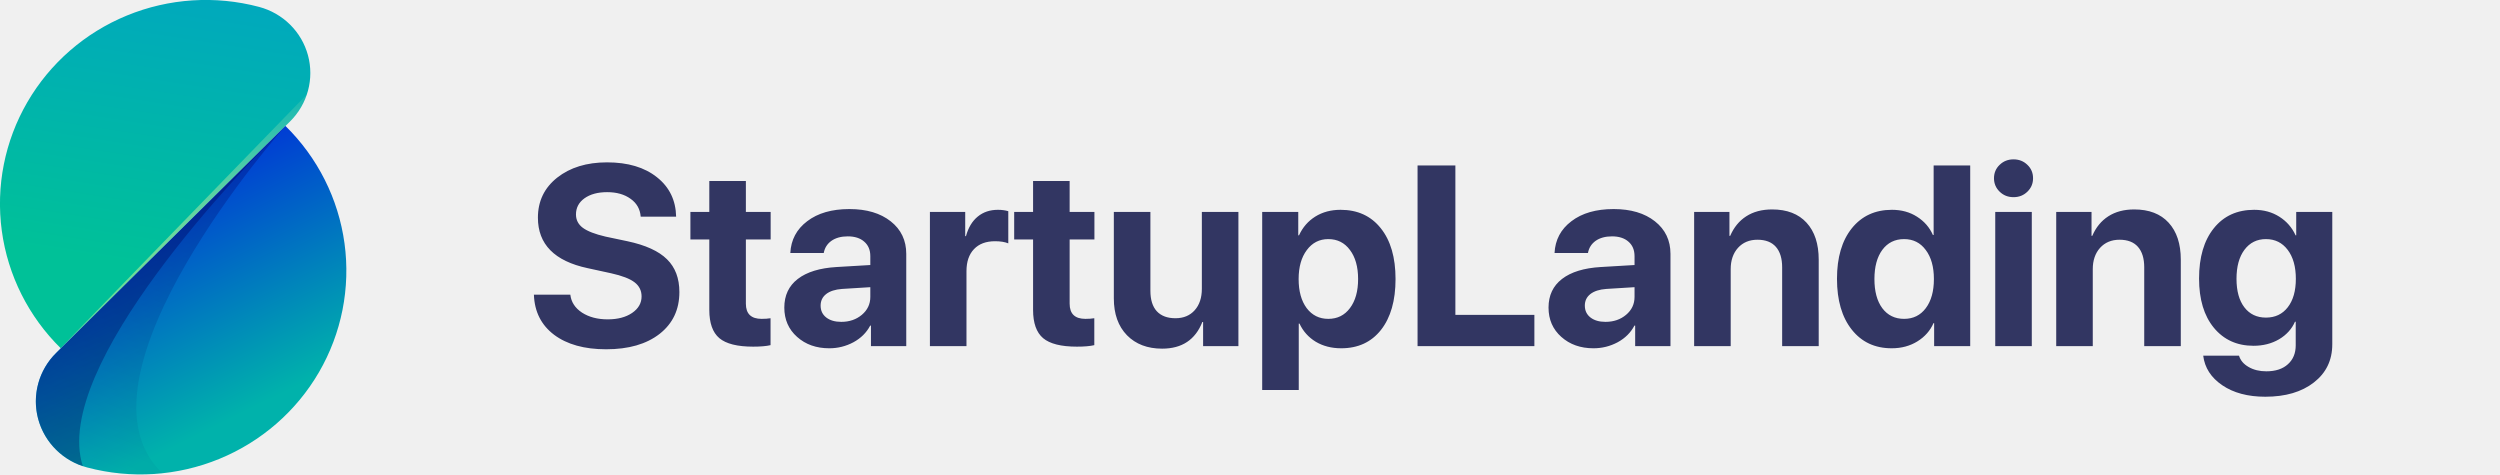
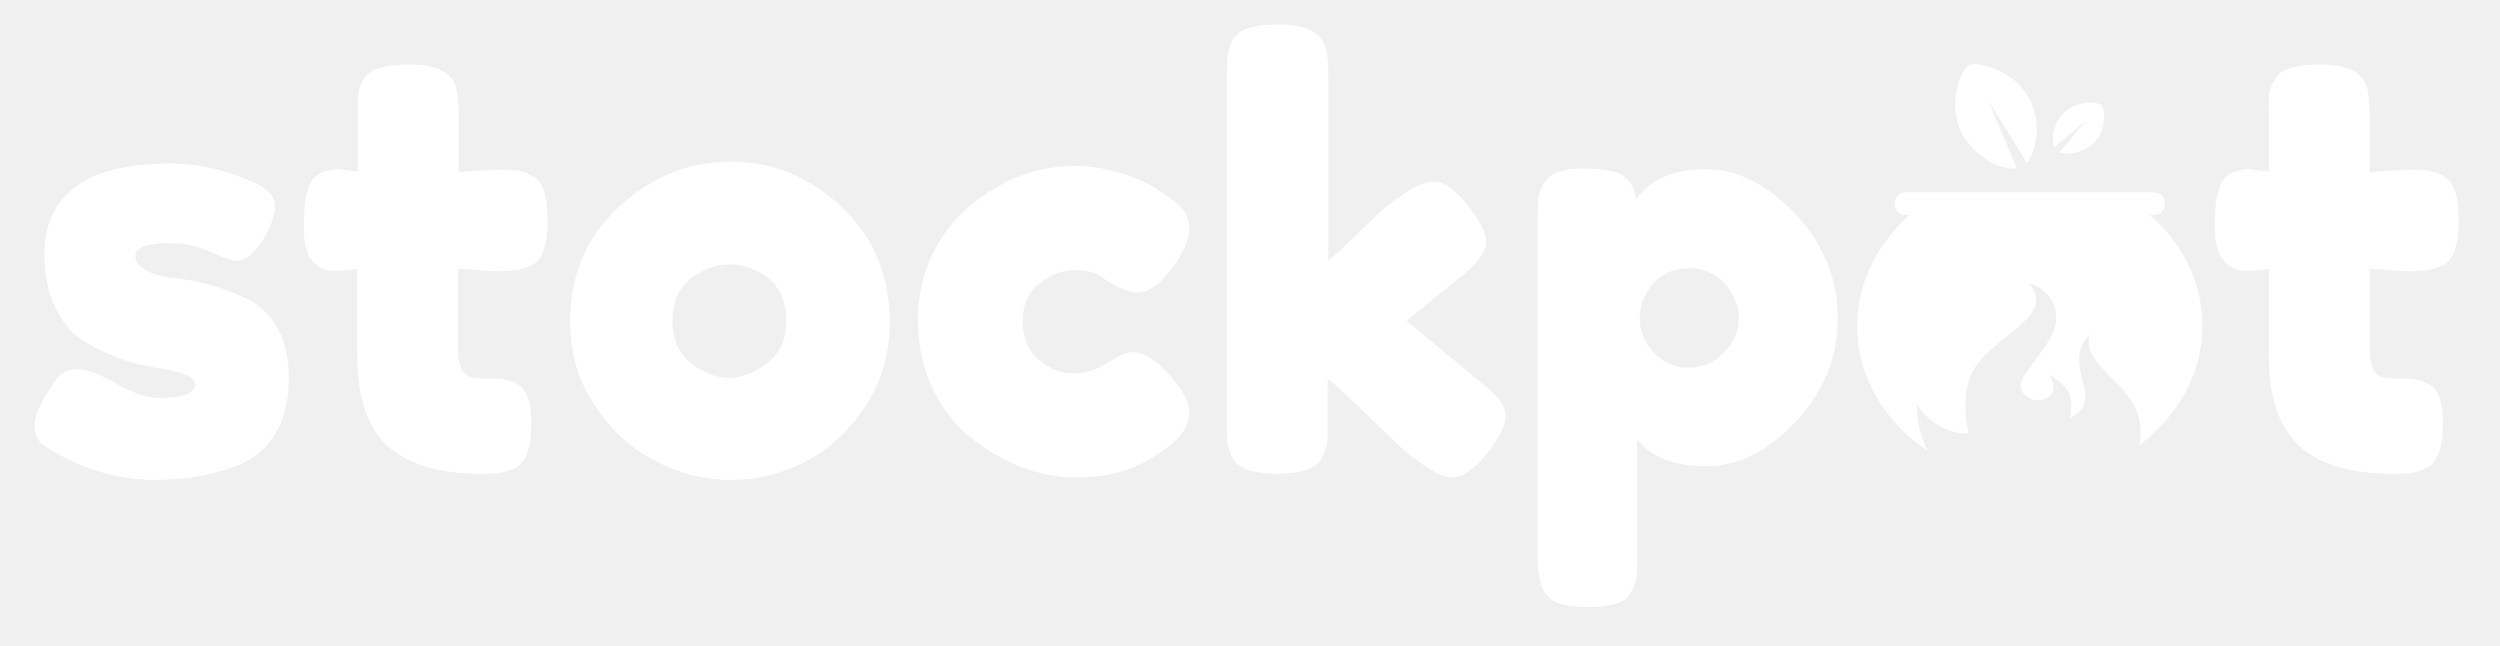
- <svg xmlns="http://www.w3.org/2000/svg" width="195" height="37" viewBox="0 0 195 37" fill="none">
-   <path opacity="0.8" d="M41.645 22.986H44.486C44.551 23.559 44.854 24.025 45.395 24.383C45.941 24.734 46.609 24.91 47.397 24.91C48.178 24.91 48.812 24.744 49.301 24.412C49.796 24.074 50.043 23.644 50.043 23.123C50.043 22.667 49.861 22.299 49.496 22.02C49.132 21.74 48.523 21.505 47.67 21.316L45.834 20.916C43.249 20.363 41.957 19.051 41.957 16.98C41.957 15.691 42.458 14.65 43.461 13.855C44.47 13.061 45.766 12.664 47.348 12.664C48.975 12.664 50.274 13.051 51.244 13.826C52.214 14.594 52.712 15.62 52.738 16.902H49.975C49.929 16.31 49.665 15.844 49.184 15.506C48.708 15.161 48.1 14.988 47.357 14.988C46.628 14.988 46.039 15.148 45.59 15.467C45.147 15.786 44.926 16.206 44.926 16.727C44.926 17.156 45.105 17.505 45.463 17.771C45.828 18.038 46.417 18.266 47.23 18.455L48.94 18.816C50.352 19.116 51.381 19.585 52.025 20.223C52.67 20.854 52.992 21.707 52.992 22.781C52.992 24.148 52.478 25.236 51.449 26.043C50.421 26.844 49.031 27.244 47.279 27.244C45.58 27.244 44.226 26.866 43.217 26.111C42.214 25.35 41.69 24.308 41.645 22.986ZM55.326 14.119H58.178V16.531H60.111V18.68H58.178V23.689C58.178 24.477 58.588 24.871 59.408 24.871C59.675 24.871 59.906 24.855 60.102 24.822V26.922C59.77 27 59.317 27.039 58.744 27.039C57.514 27.039 56.635 26.818 56.107 26.375C55.587 25.932 55.326 25.2 55.326 24.178V18.68H53.852V16.531H55.326V14.119ZM65.619 25.105C66.251 25.105 66.784 24.923 67.221 24.559C67.663 24.188 67.885 23.722 67.885 23.162V22.4L65.678 22.537C65.144 22.576 64.731 22.71 64.438 22.938C64.151 23.165 64.008 23.465 64.008 23.836C64.008 24.227 64.154 24.536 64.447 24.764C64.74 24.991 65.131 25.105 65.619 25.105ZM64.682 27.166C63.672 27.166 62.836 26.87 62.172 26.277C61.508 25.685 61.176 24.923 61.176 23.992C61.176 23.042 61.527 22.296 62.23 21.756C62.934 21.215 63.94 20.906 65.248 20.828L67.885 20.672V19.979C67.885 19.497 67.725 19.119 67.406 18.846C67.094 18.572 66.667 18.436 66.127 18.436C65.606 18.436 65.18 18.553 64.848 18.787C64.522 19.021 64.324 19.337 64.252 19.734H61.645C61.697 18.706 62.136 17.879 62.963 17.254C63.79 16.622 64.887 16.307 66.254 16.307C67.595 16.307 68.669 16.626 69.477 17.264C70.284 17.902 70.688 18.748 70.688 19.803V27H67.934V25.398H67.875C67.588 25.945 67.152 26.378 66.566 26.697C65.981 27.01 65.352 27.166 64.682 27.166ZM72.533 27V16.531H75.287V18.416H75.346C75.528 17.752 75.834 17.244 76.264 16.893C76.693 16.541 77.217 16.365 77.836 16.365C78.135 16.365 78.406 16.401 78.647 16.473V18.982C78.38 18.872 78.034 18.816 77.611 18.816C76.908 18.816 76.361 19.021 75.971 19.432C75.58 19.842 75.385 20.415 75.385 21.15V27H72.533ZM80.58 14.119H83.432V16.531H85.365V18.68H83.432V23.689C83.432 24.477 83.842 24.871 84.662 24.871C84.929 24.871 85.16 24.855 85.356 24.822V26.922C85.023 27 84.571 27.039 83.998 27.039C82.768 27.039 81.889 26.818 81.361 26.375C80.841 25.932 80.58 25.2 80.58 24.178V18.68H79.106V16.531H80.58V14.119ZM96.596 16.531V27H93.842V25.115H93.783C93.236 26.502 92.191 27.195 90.648 27.195C89.503 27.195 88.588 26.847 87.904 26.15C87.221 25.447 86.879 24.49 86.879 23.279V16.531H89.731V22.684C89.731 23.38 89.897 23.911 90.228 24.275C90.567 24.64 91.052 24.822 91.684 24.822C92.315 24.822 92.816 24.614 93.188 24.197C93.559 23.781 93.744 23.224 93.744 22.527V16.531H96.596ZM104.564 16.365C105.893 16.365 106.938 16.844 107.699 17.801C108.467 18.758 108.852 20.079 108.852 21.766C108.852 23.445 108.474 24.767 107.719 25.73C106.964 26.688 105.928 27.166 104.613 27.166C103.865 27.166 103.204 26.997 102.631 26.658C102.064 26.313 101.641 25.841 101.361 25.242H101.303V30.418H98.451V16.531H101.264V18.357H101.322C101.609 17.732 102.032 17.244 102.592 16.893C103.158 16.541 103.816 16.365 104.564 16.365ZM103.607 24.871C104.317 24.871 104.88 24.591 105.297 24.031C105.72 23.471 105.932 22.716 105.932 21.766C105.932 20.815 105.72 20.06 105.297 19.5C104.88 18.934 104.317 18.65 103.607 18.65C102.911 18.65 102.351 18.937 101.928 19.51C101.505 20.076 101.293 20.828 101.293 21.766C101.293 22.71 101.501 23.465 101.918 24.031C102.341 24.591 102.904 24.871 103.607 24.871ZM119.682 24.559V27H110.57V12.908H113.52V24.559H119.682ZM125.229 25.105C125.86 25.105 126.394 24.923 126.83 24.559C127.273 24.188 127.494 23.722 127.494 23.162V22.4L125.287 22.537C124.753 22.576 124.34 22.71 124.047 22.938C123.76 23.165 123.617 23.465 123.617 23.836C123.617 24.227 123.764 24.536 124.057 24.764C124.35 24.991 124.74 25.105 125.229 25.105ZM124.291 27.166C123.282 27.166 122.445 26.87 121.781 26.277C121.117 25.685 120.785 24.923 120.785 23.992C120.785 23.042 121.137 22.296 121.84 21.756C122.543 21.215 123.549 20.906 124.857 20.828L127.494 20.672V19.979C127.494 19.497 127.335 19.119 127.016 18.846C126.703 18.572 126.277 18.436 125.736 18.436C125.215 18.436 124.789 18.553 124.457 18.787C124.132 19.021 123.933 19.337 123.861 19.734H121.254C121.306 18.706 121.745 17.879 122.572 17.254C123.399 16.622 124.496 16.307 125.863 16.307C127.204 16.307 128.279 16.626 129.086 17.264C129.893 17.902 130.297 18.748 130.297 19.803V27H127.543V25.398H127.484C127.198 25.945 126.762 26.378 126.176 26.697C125.59 27.01 124.962 27.166 124.291 27.166ZM132.143 27V16.531H134.896V18.396H134.955C135.242 17.732 135.658 17.225 136.205 16.873C136.758 16.515 137.432 16.336 138.227 16.336C139.385 16.336 140.281 16.681 140.912 17.371C141.544 18.061 141.859 19.021 141.859 20.252V27H139.008V20.848C139.008 20.158 138.845 19.627 138.52 19.256C138.194 18.885 137.715 18.699 137.084 18.699C136.452 18.699 135.945 18.911 135.561 19.334C135.183 19.757 134.994 20.311 134.994 20.994V27H132.143ZM147.553 27.166C146.244 27.166 145.206 26.681 144.438 25.711C143.669 24.741 143.285 23.419 143.285 21.746C143.285 20.086 143.669 18.774 144.438 17.811C145.212 16.847 146.257 16.365 147.572 16.365C148.314 16.365 148.965 16.544 149.525 16.902C150.092 17.26 150.505 17.736 150.766 18.328H150.824V12.908H153.676V27H150.863V25.203H150.814C150.554 25.796 150.134 26.271 149.555 26.629C148.975 26.987 148.308 27.166 147.553 27.166ZM148.52 18.65C147.803 18.65 147.237 18.93 146.82 19.49C146.41 20.05 146.205 20.809 146.205 21.766C146.205 22.729 146.41 23.488 146.82 24.041C147.237 24.594 147.803 24.871 148.52 24.871C149.229 24.871 149.792 24.594 150.209 24.041C150.632 23.481 150.844 22.723 150.844 21.766C150.844 20.815 150.632 20.06 150.209 19.5C149.792 18.934 149.229 18.65 148.52 18.65ZM155.629 27V16.531H158.48V27H155.629ZM158.139 14.949C157.846 15.236 157.484 15.379 157.055 15.379C156.625 15.379 156.264 15.236 155.971 14.949C155.678 14.663 155.531 14.315 155.531 13.904C155.531 13.488 155.678 13.139 155.971 12.859C156.264 12.573 156.625 12.43 157.055 12.43C157.484 12.43 157.846 12.573 158.139 12.859C158.432 13.139 158.578 13.488 158.578 13.904C158.578 14.315 158.432 14.663 158.139 14.949ZM160.385 27V16.531H163.139V18.396H163.197C163.484 17.732 163.9 17.225 164.447 16.873C165.001 16.515 165.674 16.336 166.469 16.336C167.628 16.336 168.523 16.681 169.154 17.371C169.786 18.061 170.102 19.021 170.102 20.252V27H167.25V20.848C167.25 20.158 167.087 19.627 166.762 19.256C166.436 18.885 165.958 18.699 165.326 18.699C164.695 18.699 164.187 18.911 163.803 19.334C163.425 19.757 163.236 20.311 163.236 20.994V27H160.385ZM176.742 24.773C177.458 24.773 178.025 24.506 178.441 23.973C178.865 23.432 179.076 22.69 179.076 21.746C179.076 20.802 178.865 20.05 178.441 19.49C178.018 18.93 177.452 18.65 176.742 18.65C176.039 18.65 175.479 18.93 175.062 19.49C174.652 20.044 174.447 20.796 174.447 21.746C174.447 22.697 174.652 23.439 175.062 23.973C175.473 24.506 176.033 24.773 176.742 24.773ZM176.693 30.945C175.333 30.945 174.213 30.646 173.334 30.047C172.462 29.454 171.967 28.686 171.85 27.742H174.643C174.753 28.107 175.001 28.4 175.385 28.621C175.775 28.849 176.238 28.963 176.771 28.963C177.494 28.963 178.057 28.777 178.461 28.406C178.865 28.042 179.066 27.55 179.066 26.932V25.096H179.008C178.76 25.662 178.347 26.118 177.768 26.463C177.188 26.801 176.524 26.971 175.775 26.971C174.486 26.971 173.454 26.502 172.68 25.564C171.911 24.627 171.527 23.348 171.527 21.727C171.527 20.066 171.911 18.758 172.68 17.801C173.448 16.844 174.496 16.365 175.824 16.365C176.566 16.365 177.221 16.544 177.787 16.902C178.354 17.26 178.777 17.745 179.057 18.357H179.105V16.531H181.918V26.854C181.918 28.097 181.439 29.09 180.482 29.832C179.532 30.574 178.269 30.945 176.693 30.945Z" fill="#02073E" />
-   <g clip-path="url(#clip0)">
-     <path d="M20.211 0.539C16.792 -0.368 13.166 -0.132 9.897 1.211C6.628 2.554 3.899 4.929 2.134 7.967C0.37 11.004 -0.331 14.534 0.141 18.006C0.612 21.479 2.23 24.7 4.742 27.168L22.629 9.466C23.297 8.803 23.778 7.978 24.023 7.073C24.267 6.169 24.267 5.216 24.022 4.312C23.777 3.407 23.296 2.582 22.627 1.92C21.958 1.258 21.125 0.782 20.211 0.539Z" fill="url(#paint0_linear)" />
-     <path d="M6.789 36.46C10.21 37.371 13.839 37.136 17.111 35.792C20.383 34.449 23.114 32.072 24.88 29.032C26.645 25.992 27.346 22.46 26.872 18.985C26.398 15.51 24.777 12.287 22.26 9.819L4.374 27.534C3.705 28.196 3.224 29.021 2.979 29.925C2.735 30.83 2.734 31.782 2.979 32.687C3.224 33.591 3.705 34.416 4.373 35.078C5.042 35.741 5.875 36.217 6.789 36.46Z" fill="url(#paint1_linear)" />
-     <path style="mix-blend-mode:multiply" d="M22.26 9.819L4.374 27.534C3.705 28.196 3.224 29.021 2.979 29.925C2.735 30.83 2.734 31.782 2.979 32.687C3.224 33.591 3.705 34.416 4.373 35.078C5.042 35.741 5.875 36.217 6.789 36.46C8.701 36.965 10.692 37.117 12.66 36.908C4.817 29.439 22.26 9.819 22.26 9.819Z" fill="url(#paint2_linear)" />
-     <g style="mix-blend-mode:multiply">
-       <path style="mix-blend-mode:multiply" d="M6.46 36.362C3.921 28.58 19.17 12.909 21.86 10.227L4.374 27.534C3.726 28.175 3.253 28.971 3.002 29.843C2.751 30.716 2.728 31.638 2.937 32.522C3.146 33.406 3.579 34.222 4.196 34.894C4.812 35.566 5.591 36.071 6.46 36.362Z" fill="url(#paint3_linear)" />
-       <path style="mix-blend-mode:multiply" d="M22.201 9.89C22.22 9.869 22.24 9.85 22.26 9.832L22.201 9.89Z" fill="url(#paint4_linear)" />
+ <svg xmlns="http://www.w3.org/2000/svg" xmlns:xlink="http://www.w3.org/1999/xlink" version="1.1" id="Layer_1" x="0px" y="0px" viewBox="0 0 399 103" style="enable-background:new 0 0 399 103;" xml:space="preserve">
+   <style type="text/css">
+ 	.st0{clip-path:url(#SVGID_2_);fill:#FFFFFF;}
+ 	.st1{clip-path:url(#SVGID_4_);fill:#FFFFFF;}
+ 	.st2{clip-path:url(#SVGID_6_);fill:#FFFFFF;}
+ 	.st3{clip-path:url(#SVGID_8_);fill:#FFFFFF;}
+ 	.st4{clip-path:url(#SVGID_10_);fill:#FFFFFF;}
+ 	.st5{clip-path:url(#SVGID_12_);fill:#FFFFFF;}
+ 	.st6{clip-path:url(#SVGID_14_);fill:#FFFFFF;}
+ 	.st7{clip-path:url(#SVGID_16_);fill:#FFFFFF;}
+ 	.st8{clip-path:url(#SVGID_18_);fill:#FFFFFF;}
+ 	.st9{clip-path:url(#SVGID_20_);fill:#FFFFFF;}
+ </style>
+   <g>
+     <g>
+       <defs>
+         <rect id="SVGID_1_" x="-222" y="-247.3" width="841.9" height="595.3" />
+       </defs>
+       <clipPath id="SVGID_2_">
+         <use xlink:href="#SVGID_1_" style="overflow:visible;" />
+       </clipPath>
+       <path class="st0" d="M7.3,71.3c-1.2-0.7-1.8-1.9-1.8-3.5c0-1.6,1.2-4,3.5-7.3c0.7-1,1.8-1.6,3.3-1.6c1.5,0,3.6,0.8,6.2,2.3    c2.6,1.5,4.9,2.3,7,2.3c3.8,0,5.6-0.7,5.6-2.2c0-1.2-2.1-2-6.2-2.6c-3.9-0.6-7.8-2-11.6-4.3c-1.8-1.1-3.3-2.9-4.4-5.2    c-1.2-2.4-1.8-5.2-1.8-8.5c0-9.8,6.7-14.6,20.1-14.6c4.4,0,8.9,1,13.5,3.1c2.2,1,3.2,2.2,3.2,3.7s-0.7,3.3-2,5.5    c-1.4,2.2-2.8,3.2-4.2,3.2c-0.7,0-2.1-0.5-4.1-1.4c-2-0.9-4.2-1.4-6.5-1.4c-3.6,0-5.5,0.7-5.5,2c0,1.8,2.1,3.1,6.3,3.6    c4.1,0.4,8,1.6,11.9,3.5c1.8,0.9,3.3,2.4,4.5,4.5c1.2,2.1,1.8,4.8,1.8,8c0,3.2-0.6,5.9-1.8,8.2c-1.2,2.3-2.9,3.9-5.1,5.1    c-4,1.9-8.9,2.9-14.9,2.9C18.5,76.5,12.8,74.8,7.3,71.3" />
    </g>
-     <path style="mix-blend-mode:screen" d="M23.94 7.364L4.721 27.156L22.629 9.466C23.227 8.878 23.677 8.158 23.94 7.364Z" fill="url(#paint5_radial)" />
+     <g>
+       <defs>
+         <rect id="SVGID_3_" x="-222" y="-247.3" width="841.9" height="595.3" />
+       </defs>
+       <clipPath id="SVGID_4_">
+         <use xlink:href="#SVGID_3_" style="overflow:visible;" />
+       </clipPath>
+       <path class="st1" d="M79.1,43.3l-6-0.4v12.8c0,1.7,0.3,2.9,0.8,3.6c0.5,0.8,1.5,1.1,3,1.1c1.5,0,2.6,0,3.3,0.1s1.6,0.4,2.5,0.9    c1.4,0.8,2.1,2.9,2.1,6.2c0,3.9-0.9,6.3-2.6,7.1c-0.9,0.4-1.7,0.7-2.5,0.8c-0.7,0.1-1.7,0.1-3.1,0.1c-6.4,0-11.3-1.4-14.6-4.3    c-3.3-2.9-5-7.8-5-14.7V42.9c-1.2,0.2-2.4,0.3-3.8,0.3c-1.4,0-2.5-0.5-3.4-1.6c-0.9-1-1.3-2.8-1.3-5.4s0.2-4.4,0.5-5.5    c0.3-1.1,0.7-2,1.3-2.5c1-0.8,2.2-1.2,3.7-1.2l3.1,0.4v-9.5c0-1.4,0-2.5,0.1-3.1c0.1-0.7,0.4-1.4,0.9-2.2c0.8-1.5,3.2-2.3,7.1-2.3    c4.2,0,6.7,1.1,7.5,3.4c0.3,1,0.5,2.6,0.5,4.7v9.1c2.7-0.2,4.8-0.4,6.2-0.4s2.4,0,3.2,0.1c0.7,0.1,1.5,0.4,2.4,0.9    c1.6,0.8,2.4,3.2,2.4,7.1c0,3.9-0.8,6.3-2.5,7.1c-0.9,0.4-1.7,0.7-2.4,0.8C81.6,43.2,80.5,43.3,79.1,43.3" />
+     </g>
+     <g>
+       <defs>
+         <rect id="SVGID_5_" x="-222" y="-247.3" width="841.9" height="595.3" />
+       </defs>
+       <clipPath id="SVGID_6_">
+         <use xlink:href="#SVGID_5_" style="overflow:visible;" />
+       </clipPath>
+       <path class="st2" d="M98.8,33c5.2-4.8,11.1-7.2,17.8-7.2c6.7,0,12.6,2.4,17.7,7.2c5.1,4.8,7.7,10.9,7.7,18.3c0,5.1-1.3,9.7-4,13.7    c-2.7,4-5.9,6.9-9.7,8.8c-3.8,1.9-7.7,2.8-11.8,2.8s-8-1-11.9-3s-7.1-5-9.7-8.9c-2.6-3.9-3.9-8.3-3.9-13.3    C91,43.9,93.6,37.8,98.8,33 M110.3,58c2,1.5,4,2.3,6,2.3c2,0,4.1-0.8,6.1-2.3s3.1-3.8,3.1-6.8c0-3-1-5.3-2.9-6.8    c-1.9-1.5-4-2.2-6.2-2.2c-2.2,0-4.3,0.8-6.2,2.3c-1.9,1.5-2.9,3.8-2.9,6.8C107.4,54.2,108.3,56.4,110.3,58" />
+     </g>
+     <g>
+       <defs>
+         <rect id="SVGID_7_" x="-222" y="-247.3" width="841.9" height="595.3" />
+       </defs>
+       <clipPath id="SVGID_8_">
+         <use xlink:href="#SVGID_7_" style="overflow:visible;" />
+       </clipPath>
+       <path class="st3" d="M163.2,51.3c0,2.6,0.9,4.7,2.6,6.1c1.7,1.5,3.6,2.2,5.5,2.2s3.8-0.6,5.5-1.7c1.7-1.1,3.1-1.7,4.1-1.7    c1.9,0,4.1,1.6,6.8,4.9c1.4,1.8,2.1,3.4,2.1,4.8c0,2.3-1.7,4.5-5.1,6.6c-3.5,2.5-7.9,3.7-13,3.7c-5.7,0-11.3-2.1-16.6-6.2    c-2.5-2-4.6-4.6-6.2-7.9c-1.6-3.3-2.4-7-2.4-10.9s0.8-7.6,2.4-10.8c1.6-3.2,3.7-5.8,6.2-7.8c5.1-4.1,10.6-6.1,16.4-6.1    c2.4,0,4.6,0.3,6.9,1c2.2,0.6,3.9,1.3,4.9,1.9l1.5,0.9c1.1,0.7,2,1.3,2.6,1.8c1.6,1.2,2.4,2.6,2.4,4.2s-0.6,3.3-1.9,5.3    c-2.2,3.4-4.4,5.1-6.4,5.1c-1.2,0-2.9-0.7-5-2c-1.1-1-2.7-1.6-4.8-1.6c-2.1,0-4,0.7-5.8,2.2C164.1,46.6,163.2,48.7,163.2,51.3" />
+     </g>
+     <g>
+       <defs>
+         <rect id="SVGID_9_" x="-222" y="-247.3" width="841.9" height="595.3" />
+       </defs>
+       <clipPath id="SVGID_10_">
+         <use xlink:href="#SVGID_9_" style="overflow:visible;" />
+       </clipPath>
+       <path class="st4" d="M224.5,51.2l12.3,10.2c1.5,1.3,2.5,2.3,2.9,3c0.4,0.7,0.6,1.3,0.6,1.9c0,1.5-1,3.5-2.9,6    c-2.1,2.6-3.9,3.9-5.6,3.9c-1.4,0-3.2-0.9-5.6-2.7l-0.9-0.6c-1.4-1.2-3.6-3.2-6.6-6.2c-3-2.9-5.2-5-6.8-6.3v7.1    c0,1.4,0,2.5-0.1,3.2c-0.1,0.7-0.4,1.5-0.9,2.5c-0.8,1.6-3.2,2.4-7.1,2.4c-3.9,0-6.3-0.8-7.1-2.5c-0.4-0.9-0.7-1.7-0.8-2.4    c-0.1-0.7-0.1-1.8-0.1-3.2V12.1c0-1.4,0.1-2.5,0.1-3.2c0.1-0.7,0.4-1.5,0.8-2.5c0.9-1.7,3.3-2.5,7.2-2.5c3,0,5.1,0.5,6.3,1.6    c1.1,0.9,1.6,2.2,1.7,4.1c0.1,0.6,0.1,1.4,0.1,2.6v29.4c1.1-0.9,2.8-2.5,5.1-4.7c2.2-2.2,3.9-3.8,5.1-4.7l1.1-0.7    c2.2-1.7,4-2.5,5.6-2.5c1.5,0,3.3,1.2,5.3,3.7s3,4.5,3,5.9c0,1.4-1.1,3.1-3.4,5L224.5,51.2z" />
+     </g>
+     <g>
+       <defs>
+         <rect id="SVGID_11_" x="-222" y="-247.3" width="841.9" height="595.3" />
+       </defs>
+       <clipPath id="SVGID_12_">
+         <use xlink:href="#SVGID_11_" style="overflow:visible;" />
+       </clipPath>
+       <path class="st5" d="M351.5,52c0-7-3.2-13.2-8.4-17.7h0.7c1,0,1.7-0.8,1.7-1.7v-0.2c0-1-0.8-1.7-1.7-1.7h-39.7    c-1,0-1.7,0.8-1.7,1.7v0.2c0,1,0.8,1.7,1.7,1.7h0.7c-5.1,4.5-8.4,10.8-8.4,17.7c0,8.2,4.5,15.5,11.3,20c-1.3-2.5-1.9-5.2-1.7-7.6    c1.2,2.8,5.6,5.2,8.2,4.7c-0.5-1.7-1.2-7.3,1.1-10.6c3.7-5.3,12.9-8.2,8.5-13.3c3.7,1.1,5,4.4,4.1,7.2c-0.9,2.7-3.2,5-4.8,7.5    c-0.5,0.7-0.7,1.6-0.5,2.3c0.3,1,2,2,3.3,1.6c2.4-0.7,2-2.2,1.2-4c3.6,2.2,3.7,3.7,3.3,6.9c6-3.1-1.7-8.3,3.1-13.3    c-1.4,4.8,6.3,7.3,7.8,13.2c0.4,1.4,0.4,2.9,0.2,4.4C347.7,66.3,351.5,59.5,351.5,52" />
+     </g>
+     <g>
+       <defs>
+         <rect id="SVGID_13_" x="-222" y="-247.3" width="841.9" height="595.3" />
+       </defs>
+       <clipPath id="SVGID_14_">
+         <use xlink:href="#SVGID_13_" style="overflow:visible;" />
+       </clipPath>
+       <path class="st6" d="M321.9,26.9L317.3,16l6.2,10c1.5-1.8,2.4-6.4,0.4-10.2c-2.3-4.5-8.2-6.1-9.6-5.4c-1.5,0.8-3.5,6.4-1.2,10.9    C315.3,25.2,319.4,27.2,321.9,26.9" />
+     </g>
+     <g>
+       <defs>
+         <rect id="SVGID_15_" x="-222" y="-247.3" width="841.9" height="595.3" />
+       </defs>
+       <clipPath id="SVGID_16_">
+         <use xlink:href="#SVGID_15_" style="overflow:visible;" />
+       </clipPath>
+       <path class="st7" d="M332.9,19.3l-4.2,5c1.2,0.5,3.8,0.2,5.5-1.5c2-2,1.8-5.4,1.2-6c-0.6-0.6-4-0.8-6,1.2    c-1.7,1.7-2.1,4.3-1.5,5.5L332.9,19.3z" />
+     </g>
+     <g>
+       <defs>
+         <rect id="SVGID_17_" x="-222" y="-247.3" width="841.9" height="595.3" />
+       </defs>
+       <clipPath id="SVGID_18_">
+         <use xlink:href="#SVGID_17_" style="overflow:visible;" />
+       </clipPath>
+       <path class="st8" d="M245.4,88.9V34.8c0-1.4,0.1-2.5,0.1-3.1c0.1-0.7,0.4-1.5,0.8-2.3c0.9-1.7,2.9-2.5,6.2-2.5    c3.3,0,5.5,0.4,6.6,1.2c1.1,0.8,1.8,2,2,3.7c2.4-3.2,6-4.8,11.1-4.8c5,0,9.8,2.4,14.3,7.1c4.5,4.8,6.8,10.3,6.8,16.6    s-2.2,11.8-6.7,16.6c-4.5,4.8-9.2,7.1-14.3,7.1s-8.7-1.4-11-4.3v18.7c0,1.4,0,2.5-0.1,3.2c-0.1,0.7-0.4,1.5-0.8,2.4    s-1.2,1.5-2.4,1.9c-1.1,0.4-2.6,0.6-4.5,0.6s-3.4-0.2-4.6-0.6s-1.9-1-2.4-1.8s-0.7-1.6-0.8-2.3C245.5,91.4,245.4,90.4,245.4,88.9     M263.8,45.3c-1.4,1.7-2.1,3.5-2.1,5.5c0,2,0.7,3.8,2.2,5.4c1.5,1.6,3.3,2.5,5.5,2.5c2.2,0,4.2-0.8,5.7-2.4    c1.6-1.6,2.4-3.4,2.4-5.5c0-2-0.8-3.9-2.2-5.5s-3.4-2.5-5.8-2.5C267.1,42.8,265.2,43.7,263.8,45.3" />
+     </g>
+     <g>
+       <defs>
+         <rect id="SVGID_19_" x="-222" y="-247.3" width="841.9" height="595.3" />
+       </defs>
+       <clipPath id="SVGID_20_">
+         <use xlink:href="#SVGID_19_" style="overflow:visible;" />
+       </clipPath>
+       <path class="st9" d="M384.2,43.3l-6-0.4v12.8c0,1.7,0.3,2.9,0.8,3.6c0.5,0.8,1.5,1.1,3,1.1c1.5,0,2.6,0,3.3,0.1s1.6,0.4,2.5,0.9    c1.4,0.8,2.1,2.9,2.1,6.2c0,3.9-0.9,6.3-2.6,7.1c-0.9,0.4-1.7,0.7-2.5,0.8c-0.7,0.1-1.7,0.1-3.1,0.1c-6.4,0-11.3-1.4-14.6-4.3    c-3.3-2.9-5-7.8-5-14.7V42.9c-1.2,0.2-2.4,0.3-3.8,0.3c-1.4,0-2.5-0.5-3.4-1.6c-0.9-1-1.4-2.8-1.4-5.4s0.1-4.4,0.5-5.5    c0.3-1.1,0.7-2,1.3-2.5c1-0.8,2.2-1.2,3.7-1.2l3.1,0.4v-9.5c0-1.4,0-2.5,0.1-3.1c0.1-0.7,0.4-1.4,0.9-2.2c0.8-1.5,3.2-2.3,7.1-2.3    c4.2,0,6.7,1.1,7.5,3.4c0.3,1,0.5,2.6,0.5,4.7v9.1c2.7-0.2,4.8-0.4,6.2-0.4s2.4,0,3.1,0.1c0.7,0.1,1.5,0.4,2.5,0.9    c1.6,0.8,2.4,3.2,2.4,7.1c0,3.9-0.8,6.3-2.5,7.1c-0.9,0.4-1.7,0.7-2.5,0.8C386.6,43.2,385.6,43.3,384.2,43.3" />
+     </g>
  </g>
-   <defs>
-     <linearGradient id="paint0_linear" x1="16.41" y1="-16.693" x2="10.588" y2="20.665" gradientUnits="userSpaceOnUse">
-       <stop stop-color="#0096D9" />
-       <stop offset="1" stop-color="#00C198" />
-     </linearGradient>
-     <linearGradient id="paint1_linear" x1="9.135" y1="13.618" x2="18.505" y2="32.425" gradientUnits="userSpaceOnUse">
-       <stop stop-color="#002DD9" />
-       <stop offset="1" stop-color="#00B2AB" />
-     </linearGradient>
-     <linearGradient id="paint2_linear" x1="23.807" y1="-3.424" x2="6.083" y2="38.171" gradientUnits="userSpaceOnUse">
-       <stop stop-color="#3482C0" />
-       <stop offset="0.45" stop-color="#96BEDE" />
-       <stop offset="0.83" stop-color="#E1EDF6" />
-       <stop offset="1" stop-color="white" />
-     </linearGradient>
-     <linearGradient id="paint3_linear" x1="1361.37" y1="132.275" x2="-132.261" y2="2238.51" gradientUnits="userSpaceOnUse">
-       <stop stop-color="#3482C0" />
-       <stop offset="0.45" stop-color="#96BEDE" />
-       <stop offset="0.83" stop-color="#E1EDF6" />
-       <stop offset="1" stop-color="white" />
-     </linearGradient>
-     <linearGradient id="paint4_linear" x1="25.673" y1="3.268" x2="10.595" y2="32.712" gradientUnits="userSpaceOnUse">
-       <stop stop-color="#569FA1" />
-       <stop offset="0.36" stop-color="#97C4C5" />
-       <stop offset="0.8" stop-color="#E2EEEF" />
-       <stop offset="1" stop-color="white" />
-     </linearGradient>
-     <radialGradient id="paint5_radial" cx="0" cy="0" r="1" gradientUnits="userSpaceOnUse" gradientTransform="translate(21.5938 32.382) scale(27.8184 27.5367)">
-       <stop stop-color="#FFFF00" />
-       <stop offset="1" />
-     </radialGradient>
-     <clipPath id="clip0">
-       <rect width="27" height="37" fill="white" />
-     </clipPath>
-   </defs>
</svg>
